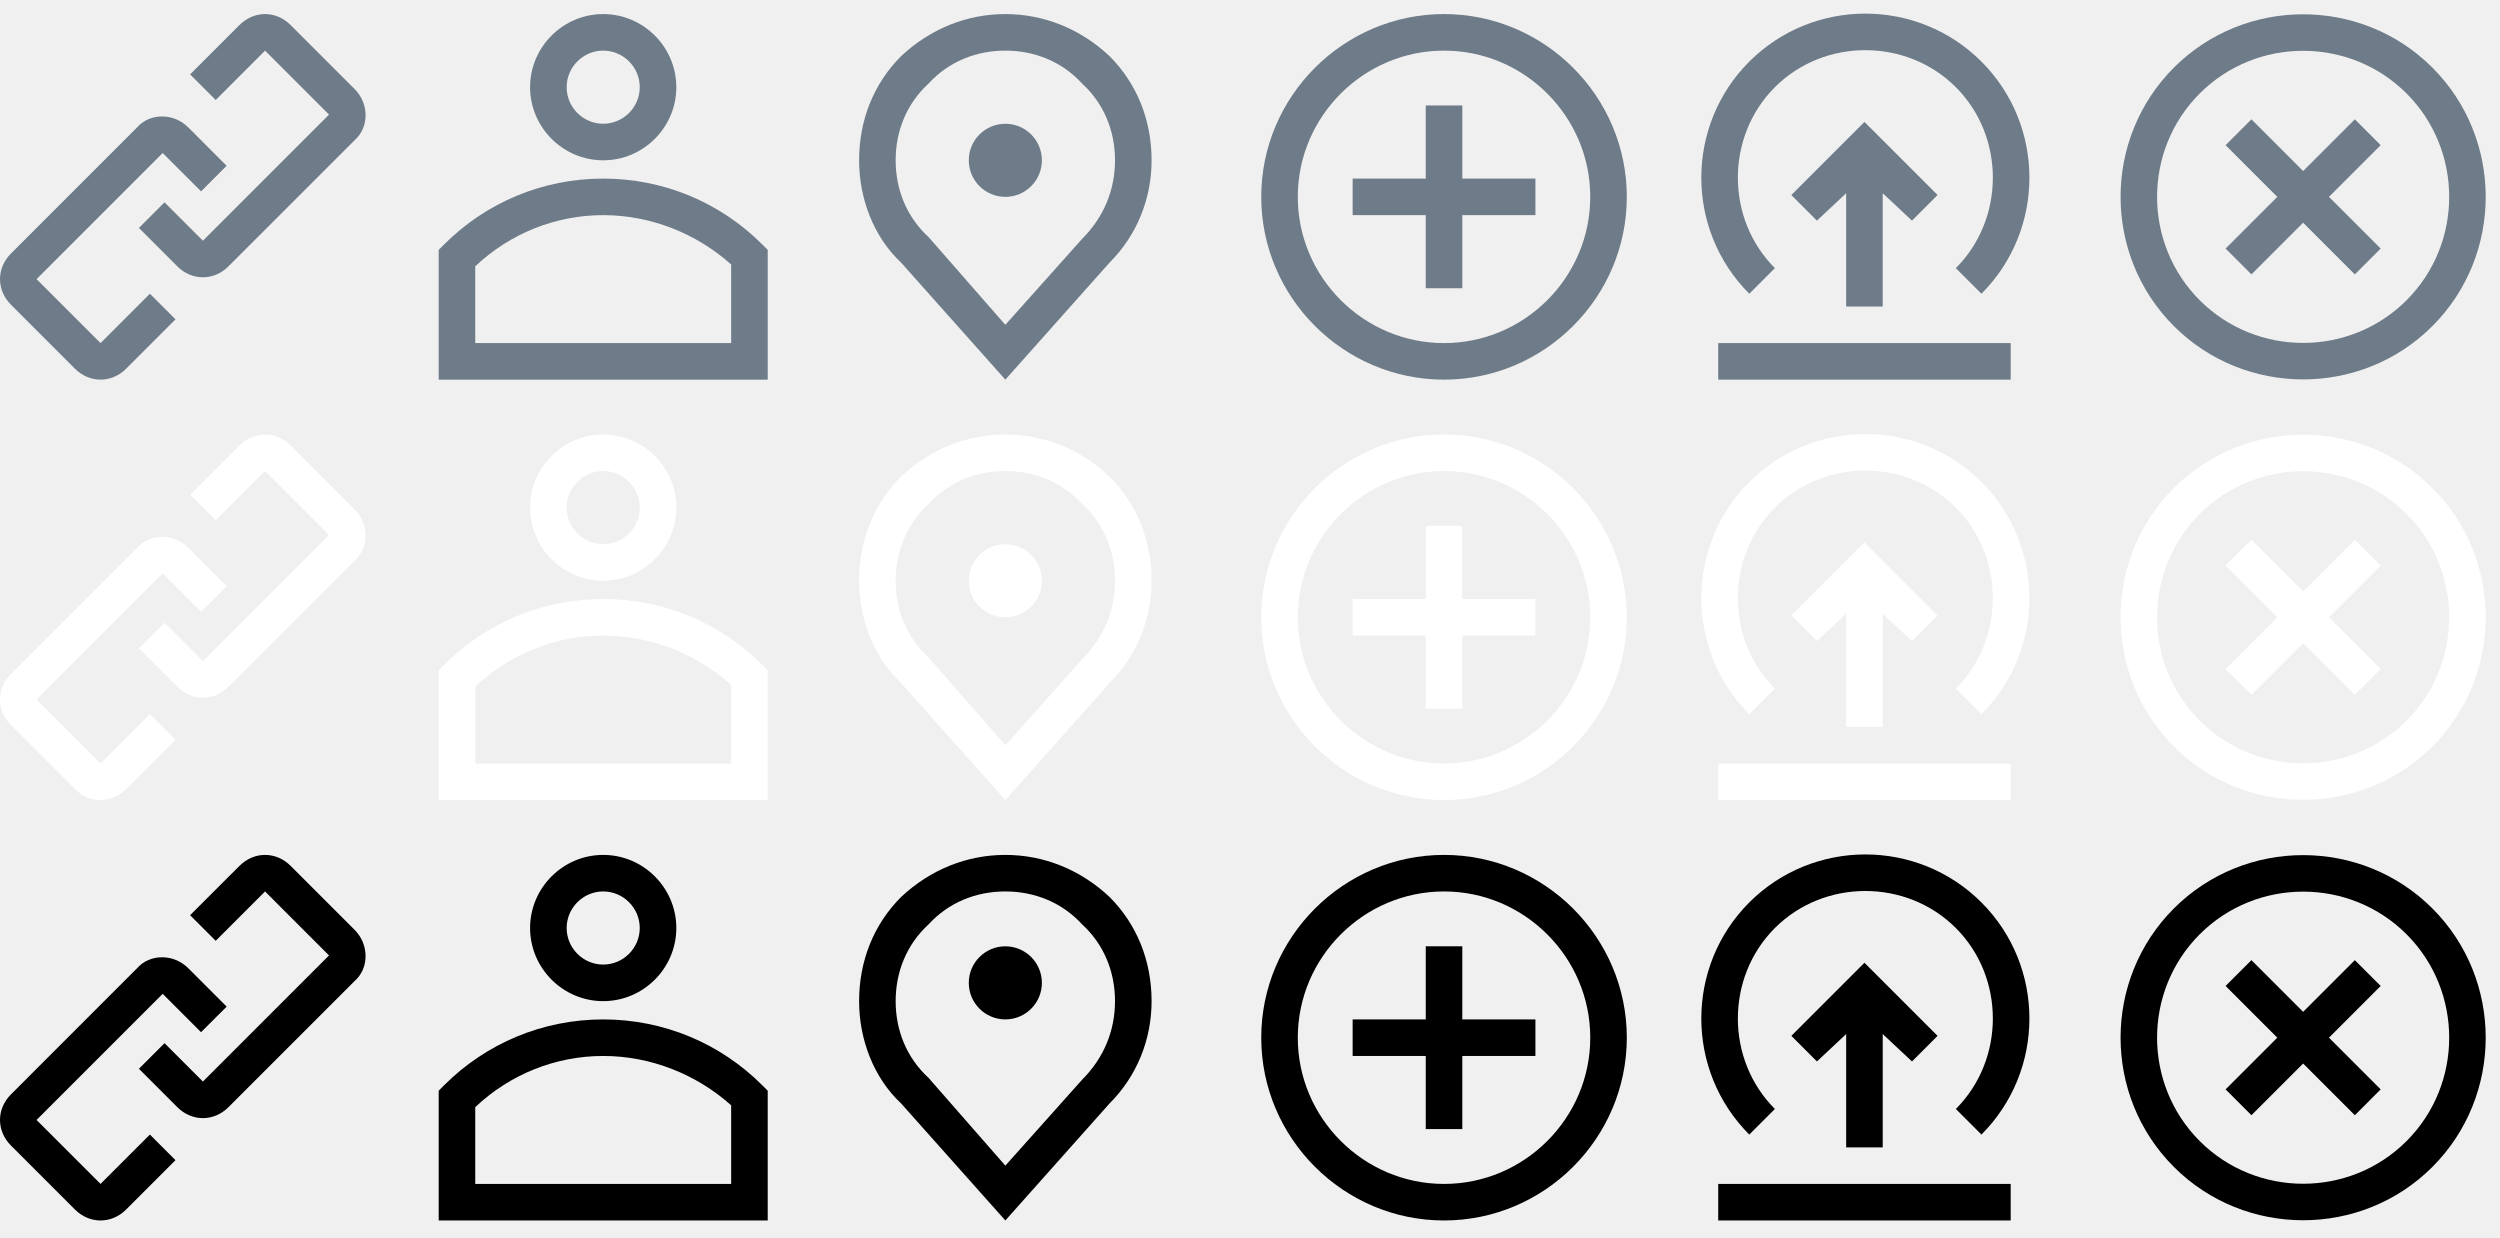
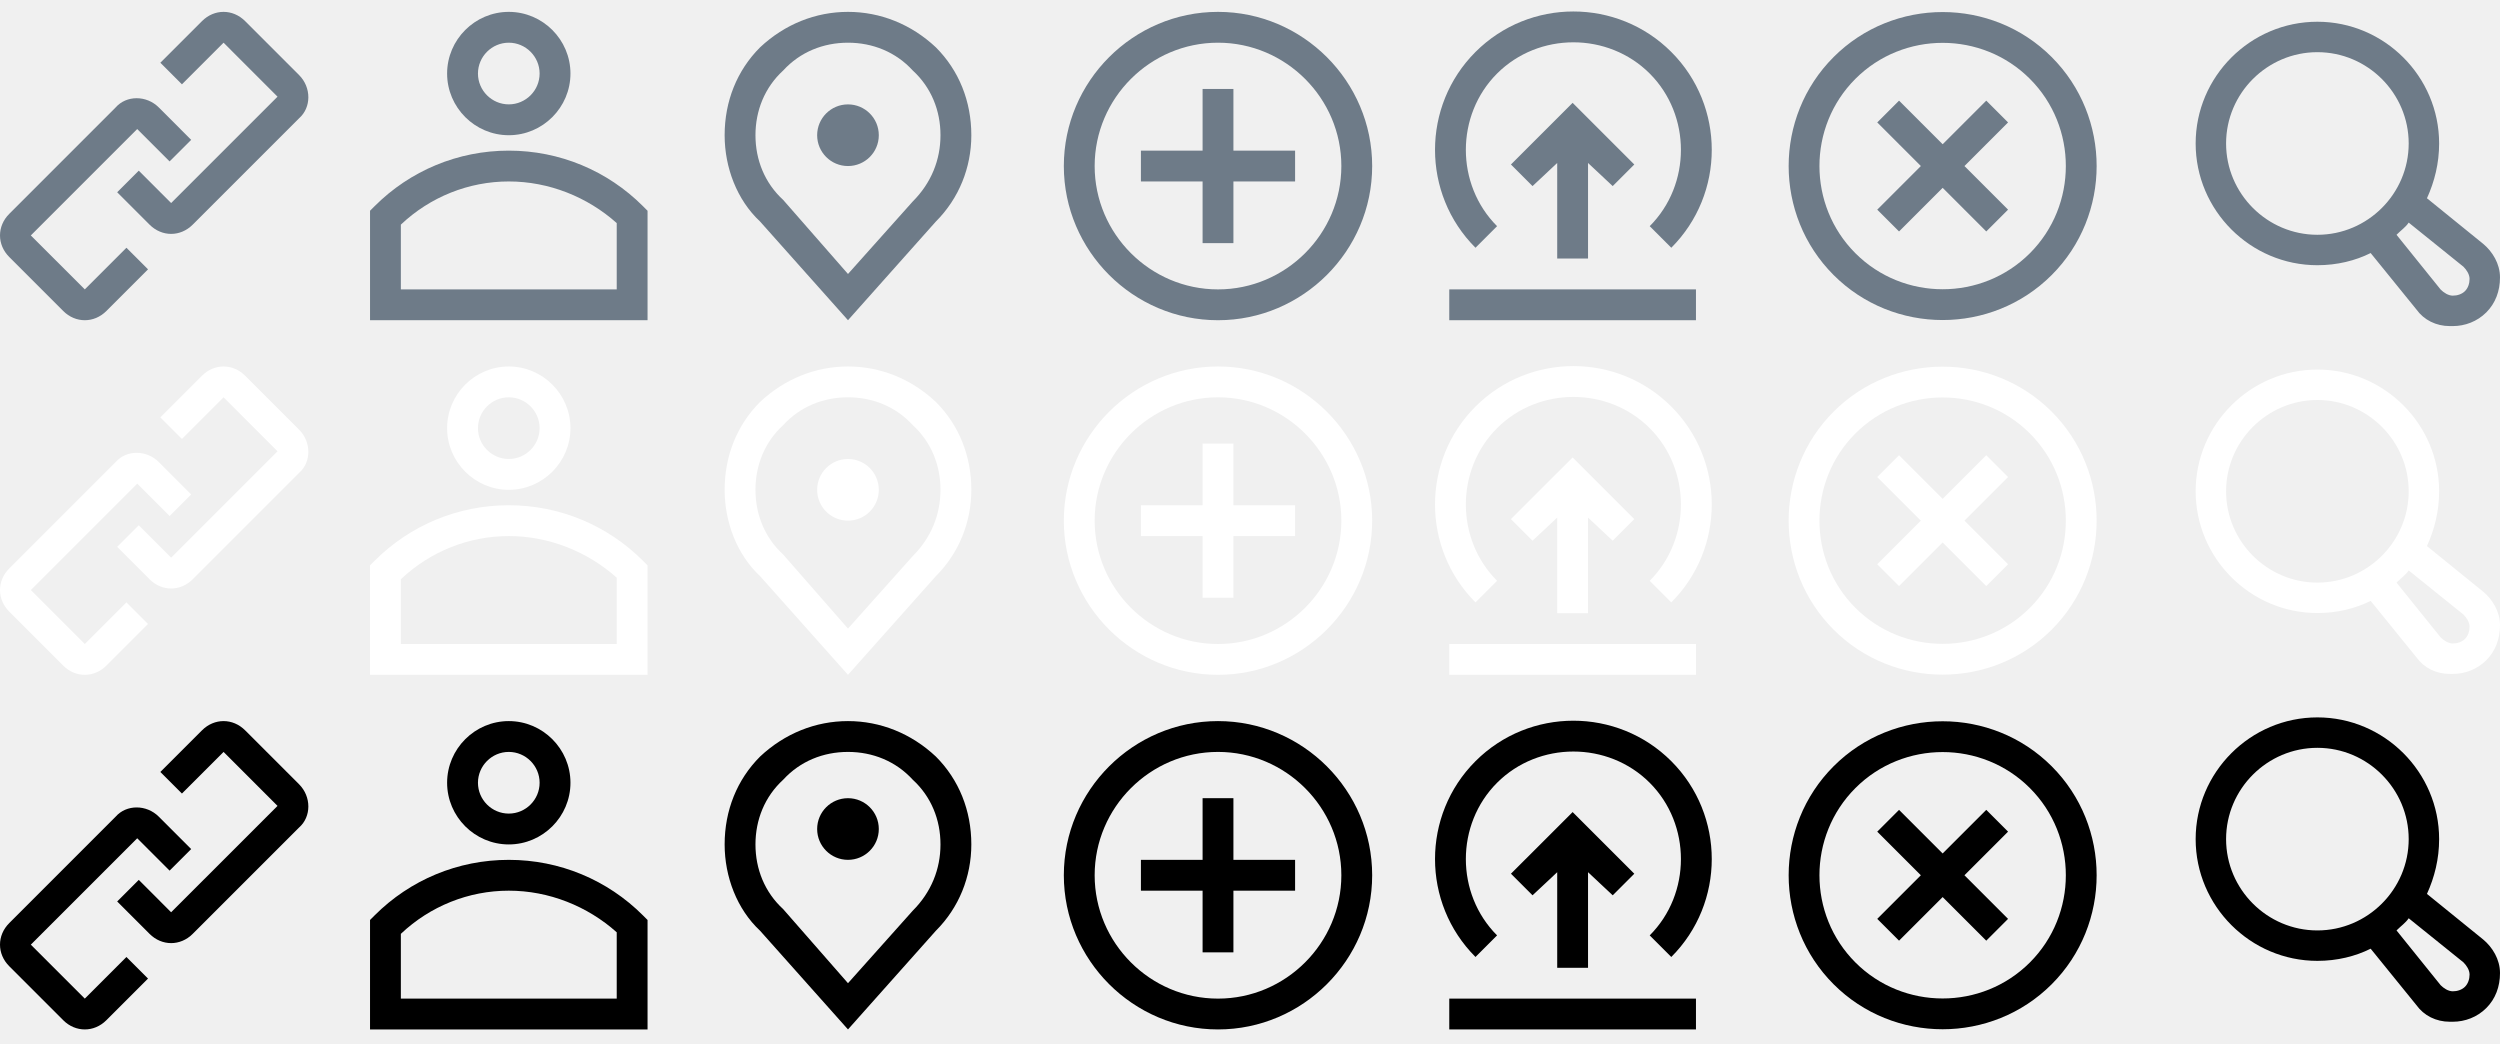
- <svg xmlns="http://www.w3.org/2000/svg" width="97px" height="48px" viewBox="0 0 97 48" version="1.1">
+ <svg xmlns="http://www.w3.org/2000/svg" width="115px" height="48px" viewBox="0 0 115 48" version="1.1">
  <g id="Page-1" stroke="none" stroke-width="1" fill="none" fill-rule="evenodd">
-     <g id="Group-2" transform="translate(0, -3)">
-       <g id="noun_link_793604" transform="translate(0, 3.546099)" fill="#6E7B88" fill-rule="nonzero">
+     <g id="Group-2" transform="translate(0, -3.163121)">
+       <g id="noun_link_793604" transform="translate(0, 3.70922)" fill="#6E7B88" fill-rule="nonzero">
        <g id="Group">
          <path d="M3.901,12.766 L1.418,10.284 L6.312,5.39 L7.801,6.879 L8.794,5.887 L7.305,4.397 C6.738,3.83 5.816,3.83 5.319,4.397 L0.426,9.291 C-0.142,9.858 -0.142,10.709 0.426,11.277 L2.908,13.759 C3.191,14.043 3.546,14.184 3.901,14.184 C4.255,14.184 4.61,14.043 4.894,13.759 L6.809,11.844 L5.816,10.851 L3.901,12.766 Z" id="Path" />
          <path d="M13.759,2.908 L11.277,0.426 C10.709,-0.142 9.858,-0.142 9.291,0.426 L7.376,2.34 L8.369,3.333 L10.284,1.418 L12.766,3.901 L7.872,8.794 L6.383,7.305 L5.39,8.298 L6.879,9.787 C7.163,10.071 7.518,10.213 7.872,10.213 C8.227,10.213 8.582,10.071 8.865,9.787 L13.759,4.894 C14.326,4.397 14.326,3.475 13.759,2.908 Z" id="Path" />
        </g>
      </g>
-       <g id="noun_avatar_794116-(1)" transform="translate(17.02128, 3.546099)" fill="#6E7B88" fill-rule="nonzero">
+       <g id="noun_avatar_794116-(1)" transform="translate(17.02128, 3.70922)" fill="#6E7B88" fill-rule="nonzero">
        <g id="Group">
          <path d="M12.553,8.936 C10.922,7.305 8.723,6.383 6.383,6.383 C4.043,6.383 1.844,7.305 0.213,8.936 L0,9.149 L0,14.184 L12.766,14.184 L12.766,9.149 L12.553,8.936 Z M11.348,12.766 L1.418,12.766 L1.418,9.787 C2.766,8.511 4.539,7.801 6.383,7.801 C8.227,7.801 10,8.511 11.348,9.716 L11.348,12.766 Z" id="Shape" />
          <path d="M6.383,5.674 C7.943,5.674 9.22,4.397 9.22,2.837 C9.22,1.277 7.943,0 6.383,0 C4.823,0 3.546,1.277 3.546,2.837 C3.546,4.397 4.823,5.674 6.383,5.674 Z M6.383,1.418 C7.163,1.418 7.801,2.057 7.801,2.837 C7.801,3.617 7.163,4.255 6.383,4.255 C5.603,4.255 4.965,3.617 4.965,2.837 C4.965,2.057 5.603,1.418 6.383,1.418 Z" id="Shape" />
        </g>
      </g>
-       <g id="noun_Plus_794419" transform="translate(48.93617, 3.546099)" fill="#6E7B88" fill-rule="nonzero">
+       <g id="noun_Plus_794419" transform="translate(48.93617, 3.70922)" fill="#6E7B88" fill-rule="nonzero">
        <g id="Group">
          <path d="M7.092,0 C3.191,0 0,3.191 0,7.092 C0,10.993 3.191,14.184 7.092,14.184 C10.993,14.184 14.184,10.993 14.184,7.092 C14.184,3.191 10.993,0 7.092,0 Z M7.092,12.766 C3.972,12.766 1.418,10.213 1.418,7.092 C1.418,3.972 3.972,1.418 7.092,1.418 C10.213,1.418 12.766,3.972 12.766,7.092 C12.766,10.213 10.213,12.766 7.092,12.766 Z" id="Shape" />
          <polygon id="Path" points="7.801 3.546 6.383 3.546 6.383 6.383 3.546 6.383 3.546 7.801 6.383 7.801 6.383 10.638 7.801 10.638 7.801 7.801 10.638 7.801 10.638 6.383 7.801 6.383" />
        </g>
      </g>
-       <g id="noun_Plus_794419" transform="translate(89.3617, 10.6383) rotate(-315) translate(-89.3617, -10.6383) translate(82.2695, 3.546099)" fill="#6E7B88" fill-rule="nonzero">
+       <g id="noun_Plus_794419" transform="translate(89.3617, 10.80142) rotate(-315) translate(-89.3617, -10.80142) translate(82.2695, 3.70922)" fill="#6E7B88" fill-rule="nonzero">
        <g id="Group">
          <path d="M7.092,0 C3.191,0 0,3.191 0,7.092 C0,10.993 3.191,14.184 7.092,14.184 C10.993,14.184 14.184,10.993 14.184,7.092 C14.184,3.191 10.993,0 7.092,0 Z M7.092,12.766 C3.972,12.766 1.418,10.213 1.418,7.092 C1.418,3.972 3.972,1.418 7.092,1.418 C10.213,1.418 12.766,3.972 12.766,7.092 C12.766,10.213 10.213,12.766 7.092,12.766 Z" id="Shape" />
          <polygon id="Path" points="7.801 3.546 6.383 3.546 6.383 6.383 3.546 6.383 3.546 7.801 6.383 7.801 6.383 10.638 7.801 10.638 7.801 7.801 10.638 7.801 10.638 6.383 7.801 6.383" />
        </g>
      </g>
-       <g id="noun_link_793604" transform="translate(0, 19.85816)" fill="#FFFFFF" fill-rule="nonzero">
+       <g id="noun_link_793604" transform="translate(0, 20.02128)" fill="#FFFFFF" fill-rule="nonzero">
        <g id="Group">
          <path d="M3.901,12.766 L1.418,10.284 L6.312,5.39 L7.801,6.879 L8.794,5.887 L7.305,4.397 C6.738,3.83 5.816,3.83 5.319,4.397 L0.426,9.291 C-0.142,9.858 -0.142,10.709 0.426,11.277 L2.908,13.759 C3.191,14.043 3.546,14.184 3.901,14.184 C4.255,14.184 4.61,14.043 4.894,13.759 L6.809,11.844 L5.816,10.851 L3.901,12.766 Z" id="Path" />
          <path d="M13.759,2.908 L11.277,0.426 C10.709,-0.142 9.858,-0.142 9.291,0.426 L7.376,2.34 L8.369,3.333 L10.284,1.418 L12.766,3.901 L7.872,8.794 L6.383,7.305 L5.39,8.298 L6.879,9.787 C7.163,10.071 7.518,10.213 7.872,10.213 C8.227,10.213 8.582,10.071 8.865,9.787 L13.759,4.894 C14.326,4.397 14.326,3.475 13.759,2.908 Z" id="Path" />
        </g>
      </g>
-       <g id="noun_avatar_794116-(1)" transform="translate(17.02128, 19.85816)" fill="#FFFFFF" fill-rule="nonzero">
+       <g id="noun_avatar_794116-(1)" transform="translate(17.02128, 20.02128)" fill="#FFFFFF" fill-rule="nonzero">
        <g id="Group">
          <path d="M12.553,8.936 C10.922,7.305 8.723,6.383 6.383,6.383 C4.043,6.383 1.844,7.305 0.213,8.936 L0,9.149 L0,14.184 L12.766,14.184 L12.766,9.149 L12.553,8.936 Z M11.348,12.766 L1.418,12.766 L1.418,9.787 C2.766,8.511 4.539,7.801 6.383,7.801 C8.227,7.801 10,8.511 11.348,9.716 L11.348,12.766 Z" id="Shape" />
          <path d="M6.383,5.674 C7.943,5.674 9.22,4.397 9.22,2.837 C9.22,1.277 7.943,0 6.383,0 C4.823,0 3.546,1.277 3.546,2.837 C3.546,4.397 4.823,5.674 6.383,5.674 Z M6.383,1.418 C7.163,1.418 7.801,2.057 7.801,2.837 C7.801,3.617 7.163,4.255 6.383,4.255 C5.603,4.255 4.965,3.617 4.965,2.837 C4.965,2.057 5.603,1.418 6.383,1.418 Z" id="Shape" />
        </g>
      </g>
-       <g id="noun_Plus_794419" transform="translate(48.93617, 19.85816)" fill="#FFFFFF" fill-rule="nonzero">
+       <g id="noun_Plus_794419" transform="translate(48.93617, 20.02128)" fill="#FFFFFF" fill-rule="nonzero">
        <g id="Group">
          <path d="M7.092,0 C3.191,0 0,3.191 0,7.092 C0,10.993 3.191,14.184 7.092,14.184 C10.993,14.184 14.184,10.993 14.184,7.092 C14.184,3.191 10.993,0 7.092,0 Z M7.092,12.766 C3.972,12.766 1.418,10.213 1.418,7.092 C1.418,3.972 3.972,1.418 7.092,1.418 C10.213,1.418 12.766,3.972 12.766,7.092 C12.766,10.213 10.213,12.766 7.092,12.766 Z" id="Shape" />
          <polygon id="Path" points="7.801 3.546 6.383 3.546 6.383 6.383 3.546 6.383 3.546 7.801 6.383 7.801 6.383 10.638 7.801 10.638 7.801 7.801 10.638 7.801 10.638 6.383 7.801 6.383" />
        </g>
      </g>
-       <g id="noun_Plus_794419" transform="translate(89.3617, 26.95035) rotate(-315) translate(-89.3617, -26.95035) translate(82.2695, 19.85816)" fill="#FFFFFF" fill-rule="nonzero">
+       <g id="noun_Plus_794419" transform="translate(89.3617, 27.11348) rotate(-315) translate(-89.3617, -27.11348) translate(82.2695, 20.02128)" fill="#FFFFFF" fill-rule="nonzero">
        <g id="Group">
          <path d="M7.092,0 C3.191,0 0,3.191 0,7.092 C0,10.993 3.191,14.184 7.092,14.184 C10.993,14.184 14.184,10.993 14.184,7.092 C14.184,3.191 10.993,0 7.092,0 Z M7.092,12.766 C3.972,12.766 1.418,10.213 1.418,7.092 C1.418,3.972 3.972,1.418 7.092,1.418 C10.213,1.418 12.766,3.972 12.766,7.092 C12.766,10.213 10.213,12.766 7.092,12.766 Z" id="Shape" />
          <polygon id="Path" points="7.801 3.546 6.383 3.546 6.383 6.383 3.546 6.383 3.546 7.801 6.383 7.801 6.383 10.638 7.801 10.638 7.801 7.801 10.638 7.801 10.638 6.383 7.801 6.383" />
        </g>
      </g>
-       <g id="noun_link_793604" transform="translate(0, 36.17021)" fill="#000000" fill-rule="nonzero">
+       <g id="noun_link_793604" transform="translate(0, 36.33333)" fill="#000000" fill-rule="nonzero">
        <g id="Group">
          <path d="M3.901,12.766 L1.418,10.284 L6.312,5.39 L7.801,6.879 L8.794,5.887 L7.305,4.397 C6.738,3.83 5.816,3.83 5.319,4.397 L0.426,9.291 C-0.142,9.858 -0.142,10.709 0.426,11.277 L2.908,13.759 C3.191,14.043 3.546,14.184 3.901,14.184 C4.255,14.184 4.61,14.043 4.894,13.759 L6.809,11.844 L5.816,10.851 L3.901,12.766 Z" id="Path" />
          <path d="M13.759,2.908 L11.277,0.426 C10.709,-0.142 9.858,-0.142 9.291,0.426 L7.376,2.34 L8.369,3.333 L10.284,1.418 L12.766,3.901 L7.872,8.794 L6.383,7.305 L5.39,8.298 L6.879,9.787 C7.163,10.071 7.518,10.213 7.872,10.213 C8.227,10.213 8.582,10.071 8.865,9.787 L13.759,4.894 C14.326,4.397 14.326,3.475 13.759,2.908 Z" id="Path" />
        </g>
      </g>
-       <g id="noun_avatar_794116-(1)" transform="translate(17.02128, 36.17021)" fill="#000000" fill-rule="nonzero">
+       <g id="noun_avatar_794116-(1)" transform="translate(17.02128, 36.33333)" fill="#000000" fill-rule="nonzero">
        <g id="Group">
          <path d="M12.553,8.936 C10.922,7.305 8.723,6.383 6.383,6.383 C4.043,6.383 1.844,7.305 0.213,8.936 L0,9.149 L0,14.184 L12.766,14.184 L12.766,9.149 L12.553,8.936 Z M11.348,12.766 L1.418,12.766 L1.418,9.787 C2.766,8.511 4.539,7.801 6.383,7.801 C8.227,7.801 10,8.511 11.348,9.716 L11.348,12.766 Z" id="Shape" />
          <path d="M6.383,5.674 C7.943,5.674 9.22,4.397 9.22,2.837 C9.22,1.277 7.943,0 6.383,0 C4.823,0 3.546,1.277 3.546,2.837 C3.546,4.397 4.823,5.674 6.383,5.674 Z M6.383,1.418 C7.163,1.418 7.801,2.057 7.801,2.837 C7.801,3.617 7.163,4.255 6.383,4.255 C5.603,4.255 4.965,3.617 4.965,2.837 C4.965,2.057 5.603,1.418 6.383,1.418 Z" id="Shape" />
        </g>
      </g>
-       <g id="noun_Plus_794419" transform="translate(48.93617, 36.17021)" fill="#000000" fill-rule="nonzero">
+       <g id="noun_Plus_794419" transform="translate(48.93617, 36.33333)" fill="#000000" fill-rule="nonzero">
        <g id="Group">
          <path d="M7.092,0 C3.191,0 0,3.191 0,7.092 C0,10.993 3.191,14.184 7.092,14.184 C10.993,14.184 14.184,10.993 14.184,7.092 C14.184,3.191 10.993,0 7.092,0 Z M7.092,12.766 C3.972,12.766 1.418,10.213 1.418,7.092 C1.418,3.972 3.972,1.418 7.092,1.418 C10.213,1.418 12.766,3.972 12.766,7.092 C12.766,10.213 10.213,12.766 7.092,12.766 Z" id="Shape" />
          <polygon id="Path" points="7.801 3.546 6.383 3.546 6.383 6.383 3.546 6.383 3.546 7.801 6.383 7.801 6.383 10.638 7.801 10.638 7.801 7.801 10.638 7.801 10.638 6.383 7.801 6.383" />
        </g>
      </g>
-       <g id="noun_Plus_794419" transform="translate(89.3617, 43.26241) rotate(-315) translate(-89.3617, -43.26241) translate(82.2695, 36.17021)" fill="#000000" fill-rule="nonzero">
+       <g id="noun_Plus_794419" transform="translate(89.3617, 43.42553) rotate(-315) translate(-89.3617, -43.42553) translate(82.2695, 36.33333)" fill="#000000" fill-rule="nonzero">
        <g id="Group">
          <path d="M7.092,0 C3.191,0 0,3.191 0,7.092 C0,10.993 3.191,14.184 7.092,14.184 C10.993,14.184 14.184,10.993 14.184,7.092 C14.184,3.191 10.993,0 7.092,0 Z M7.092,12.766 C3.972,12.766 1.418,10.213 1.418,7.092 C1.418,3.972 3.972,1.418 7.092,1.418 C10.213,1.418 12.766,3.972 12.766,7.092 C12.766,10.213 10.213,12.766 7.092,12.766 Z" id="Shape" />
          <polygon id="Path" points="7.801 3.546 6.383 3.546 6.383 6.383 3.546 6.383 3.546 7.801 6.383 7.801 6.383 10.638 7.801 10.638 7.801 7.801 10.638 7.801 10.638 6.383 7.801 6.383" />
        </g>
      </g>
-       <g id="noun_map-pin_792168" transform="translate(33.33333, 36.17021)" fill="#000000" fill-rule="nonzero">
+       <g id="noun_map-pin_792168" transform="translate(33.33333, 36.33333)" fill="#000000" fill-rule="nonzero">
        <g id="Group">
          <path d="M9.716,1.631 C8.582,0.567 7.163,0 5.674,0 C4.184,0 2.766,0.567 1.631,1.631 C0.567,2.695 0,4.113 0,5.674 C0,7.163 0.567,8.652 1.631,9.645 L5.674,14.184 L9.716,9.645 C10.78,8.582 11.348,7.163 11.348,5.674 C11.348,4.113 10.78,2.695 9.716,1.631 Z M8.652,8.723 L5.674,12.057 L2.695,8.652 C1.844,7.872 1.418,6.809 1.418,5.674 C1.418,4.539 1.844,3.475 2.695,2.695 C3.475,1.844 4.539,1.418 5.674,1.418 C6.809,1.418 7.872,1.844 8.652,2.695 C9.504,3.475 9.929,4.539 9.929,5.674 C9.929,6.809 9.504,7.872 8.652,8.723 Z" id="Shape" />
        </g>
      </g>
-       <g id="noun_map-pin_792168" transform="translate(33.33333, 19.85816)" fill="#FFFFFF" fill-rule="nonzero">
+       <g id="noun_map-pin_792168" transform="translate(33.33333, 20.02128)" fill="#FFFFFF" fill-rule="nonzero">
        <g id="Group">
          <path d="M9.716,1.631 C8.582,0.567 7.163,0 5.674,0 C4.184,0 2.766,0.567 1.631,1.631 C0.567,2.695 0,4.113 0,5.674 C0,7.163 0.567,8.652 1.631,9.645 L5.674,14.184 L9.716,9.645 C10.78,8.582 11.348,7.163 11.348,5.674 C11.348,4.113 10.78,2.695 9.716,1.631 Z M8.652,8.723 L5.674,12.057 L2.695,8.652 C1.844,7.872 1.418,6.809 1.418,5.674 C1.418,4.539 1.844,3.475 2.695,2.695 C3.475,1.844 4.539,1.418 5.674,1.418 C6.809,1.418 7.872,1.844 8.652,2.695 C9.504,3.475 9.929,4.539 9.929,5.674 C9.929,6.809 9.504,7.872 8.652,8.723 Z" id="Shape" />
        </g>
      </g>
-       <g id="noun_map-pin_792168" transform="translate(33.33333, 3.546099)" fill="#6E7B88" fill-rule="nonzero">
+       <g id="noun_map-pin_792168" transform="translate(33.33333, 3.70922)" fill="#6E7B88" fill-rule="nonzero">
        <g id="Group">
          <path d="M9.716,1.631 C8.582,0.567 7.163,0 5.674,0 C4.184,0 2.766,0.567 1.631,1.631 C0.567,2.695 0,4.113 0,5.674 C0,7.163 0.567,8.652 1.631,9.645 L5.674,14.184 L9.716,9.645 C10.78,8.582 11.348,7.163 11.348,5.674 C11.348,4.113 10.78,2.695 9.716,1.631 Z M8.652,8.723 L5.674,12.057 L2.695,8.652 C1.844,7.872 1.418,6.809 1.418,5.674 C1.418,4.539 1.844,3.475 2.695,2.695 C3.475,1.844 4.539,1.418 5.674,1.418 C6.809,1.418 7.872,1.844 8.652,2.695 C9.504,3.475 9.929,4.539 9.929,5.674 C9.929,6.809 9.504,7.872 8.652,8.723 Z" id="Shape" />
        </g>
      </g>
-       <circle id="Oval" fill="#6E7B88" cx="39.007" cy="9.22" r="1.418" />
-       <circle id="Oval" fill="#FFFFFF" cx="39.007" cy="25.532" r="1.418" />
-       <circle id="Oval" fill="#000000" cx="39.007" cy="41.135" r="1.418" />
-       <g id="noun_Upload_799484" transform="translate(65.95745, 35.46099)" fill="#000000" fill-rule="nonzero">
+       <circle id="Oval" fill="#6E7B88" cx="39.007" cy="9.383" r="1.418" />
+       <circle id="Oval" fill="#FFFFFF" cx="39.007" cy="25.695" r="1.418" />
+       <circle id="Oval" fill="#000000" cx="39.007" cy="41.298" r="1.418" />
+       <g id="noun_Upload_799484" transform="translate(65.95745, 35.62411)" fill="#000000" fill-rule="nonzero">
        <g id="Group">
          <polygon id="Path" points="7.092 12.057 7.092 7.66 8.227 8.723 9.22 7.73 6.383 4.894 3.546 7.73 4.539 8.723 5.674 7.66 5.674 12.057" />
          <rect id="Rectangle" x="0.709" y="13.475" width="11.348" height="1.418" />
          <path d="M2.908,10.567 C0.993,8.652 0.993,5.461 2.908,3.546 C4.823,1.631 8.014,1.631 9.929,3.546 C11.844,5.461 11.844,8.652 9.929,10.567 L10.922,11.56 C13.404,9.078 13.404,5.035 10.922,2.553 C8.44,0.071 4.397,0.071 1.915,2.553 C-0.567,5.035 -0.567,9.078 1.915,11.56 L2.908,10.567 Z" id="Path" />
        </g>
      </g>
-       <g id="noun_Upload_799484" transform="translate(65.95745, 19.14894)" fill="#FFFFFF" fill-rule="nonzero">
+       <g id="noun_Upload_799484" transform="translate(65.95745, 19.31206)" fill="#FFFFFF" fill-rule="nonzero">
        <g id="Group">
          <polygon id="Path" points="7.092 12.057 7.092 7.66 8.227 8.723 9.22 7.73 6.383 4.894 3.546 7.73 4.539 8.723 5.674 7.66 5.674 12.057" />
          <rect id="Rectangle" x="0.709" y="13.475" width="11.348" height="1.418" />
          <path d="M2.908,10.567 C0.993,8.652 0.993,5.461 2.908,3.546 C4.823,1.631 8.014,1.631 9.929,3.546 C11.844,5.461 11.844,8.652 9.929,10.567 L10.922,11.56 C13.404,9.078 13.404,5.035 10.922,2.553 C8.44,0.071 4.397,0.071 1.915,2.553 C-0.567,5.035 -0.567,9.078 1.915,11.56 L2.908,10.567 Z" id="Path" />
        </g>
      </g>
-       <g id="noun_Upload_799484" transform="translate(65.95745, 2.836879)" fill="#6E7B88" fill-rule="nonzero">
+       <g id="noun_Upload_799484" transform="translate(65.95745, 3)" fill="#6E7B88" fill-rule="nonzero">
        <g id="Group">
          <polygon id="Path" points="7.092 12.057 7.092 7.66 8.227 8.723 9.22 7.73 6.383 4.894 3.546 7.73 4.539 8.723 5.674 7.66 5.674 12.057" />
          <rect id="Rectangle" x="0.709" y="13.475" width="11.348" height="1.418" />
          <path d="M2.908,10.567 C0.993,8.652 0.993,5.461 2.908,3.546 C4.823,1.631 8.014,1.631 9.929,3.546 C11.844,5.461 11.844,8.652 9.929,10.567 L10.922,11.56 C13.404,9.078 13.404,5.035 10.922,2.553 C8.44,0.071 4.397,0.071 1.915,2.553 C-0.567,5.035 -0.567,9.078 1.915,11.56 L2.908,10.567 Z" id="Path" />
        </g>
      </g>
+       <path d="M114.23,14.383 L111.64,12.283 C111.99,11.513 112.2,10.673 112.2,9.763 C112.2,6.683 109.68,4.163 106.6,4.163 C103.52,4.163 101,6.683 101,9.763 C101,12.843 103.52,15.363 106.6,15.363 C107.51,15.363 108.35,15.153 109.05,14.803 L111.15,17.393 C111.5,17.883 112.06,18.163 112.69,18.163 C112.76,18.163 112.76,18.163 112.83,18.163 C113.39,18.163 113.95,17.953 114.37,17.533 C114.79,17.113 115,16.553 115,15.923 C115,15.293 114.65,14.733 114.23,14.383 Z M102.4,9.763 C102.4,7.453 104.29,5.563 106.6,5.563 C108.91,5.563 110.8,7.453 110.8,9.763 C110.8,12.073 108.91,13.963 106.6,13.963 C104.29,13.963 102.4,12.073 102.4,9.763 Z M113.39,16.553 C113.25,16.693 113.04,16.763 112.83,16.763 C112.62,16.763 112.41,16.623 112.27,16.483 L110.24,13.963 C110.45,13.753 110.66,13.613 110.8,13.403 L113.32,15.433 C113.46,15.573 113.6,15.783 113.6,15.993 C113.6,16.203 113.53,16.413 113.39,16.553 Z" id="Shape" fill="#6E7B88" fill-rule="nonzero" />
+       <path d="M114.23,30.383 L111.64,28.283 C111.99,27.513 112.2,26.673 112.2,25.763 C112.2,22.683 109.68,20.163 106.6,20.163 C103.52,20.163 101,22.683 101,25.763 C101,28.843 103.52,31.363 106.6,31.363 C107.51,31.363 108.35,31.153 109.05,30.803 L111.15,33.393 C111.5,33.883 112.06,34.163 112.69,34.163 C112.76,34.163 112.76,34.163 112.83,34.163 C113.39,34.163 113.95,33.953 114.37,33.533 C114.79,33.113 115,32.553 115,31.923 C115,31.293 114.65,30.733 114.23,30.383 Z M102.4,25.763 C102.4,23.453 104.29,21.563 106.6,21.563 C108.91,21.563 110.8,23.453 110.8,25.763 C110.8,28.073 108.91,29.963 106.6,29.963 C104.29,29.963 102.4,28.073 102.4,25.763 Z M113.39,32.553 C113.25,32.693 113.04,32.763 112.83,32.763 C112.62,32.763 112.41,32.623 112.27,32.483 L110.24,29.963 C110.45,29.753 110.66,29.613 110.8,29.403 L113.32,31.433 C113.46,31.573 113.6,31.783 113.6,31.993 C113.6,32.203 113.53,32.413 113.39,32.553 Z" id="Shape" fill="#FFFFFF" fill-rule="nonzero" />
+       <path d="M114.23,46.383 L111.64,44.283 C111.99,43.513 112.2,42.673 112.2,41.763 C112.2,38.683 109.68,36.163 106.6,36.163 C103.52,36.163 101,38.683 101,41.763 C101,44.843 103.52,47.363 106.6,47.363 C107.51,47.363 108.35,47.153 109.05,46.803 L111.15,49.393 C111.5,49.883 112.06,50.163 112.69,50.163 C112.76,50.163 112.76,50.163 112.83,50.163 C113.39,50.163 113.95,49.953 114.37,49.533 C114.79,49.113 115,48.553 115,47.923 C115,47.293 114.65,46.733 114.23,46.383 Z M102.4,41.763 C102.4,39.453 104.29,37.563 106.6,37.563 C108.91,37.563 110.8,39.453 110.8,41.763 C110.8,44.073 108.91,45.963 106.6,45.963 C104.29,45.963 102.4,44.073 102.4,41.763 Z M113.39,48.553 C113.25,48.693 113.04,48.763 112.83,48.763 C112.62,48.763 112.41,48.623 112.27,48.483 L110.24,45.963 C110.45,45.753 110.66,45.613 110.8,45.403 L113.32,47.433 C113.46,47.573 113.6,47.783 113.6,47.993 C113.6,48.203 113.53,48.413 113.39,48.553 Z" id="Shape" fill="#000000" fill-rule="nonzero" />
    </g>
  </g>
</svg>
